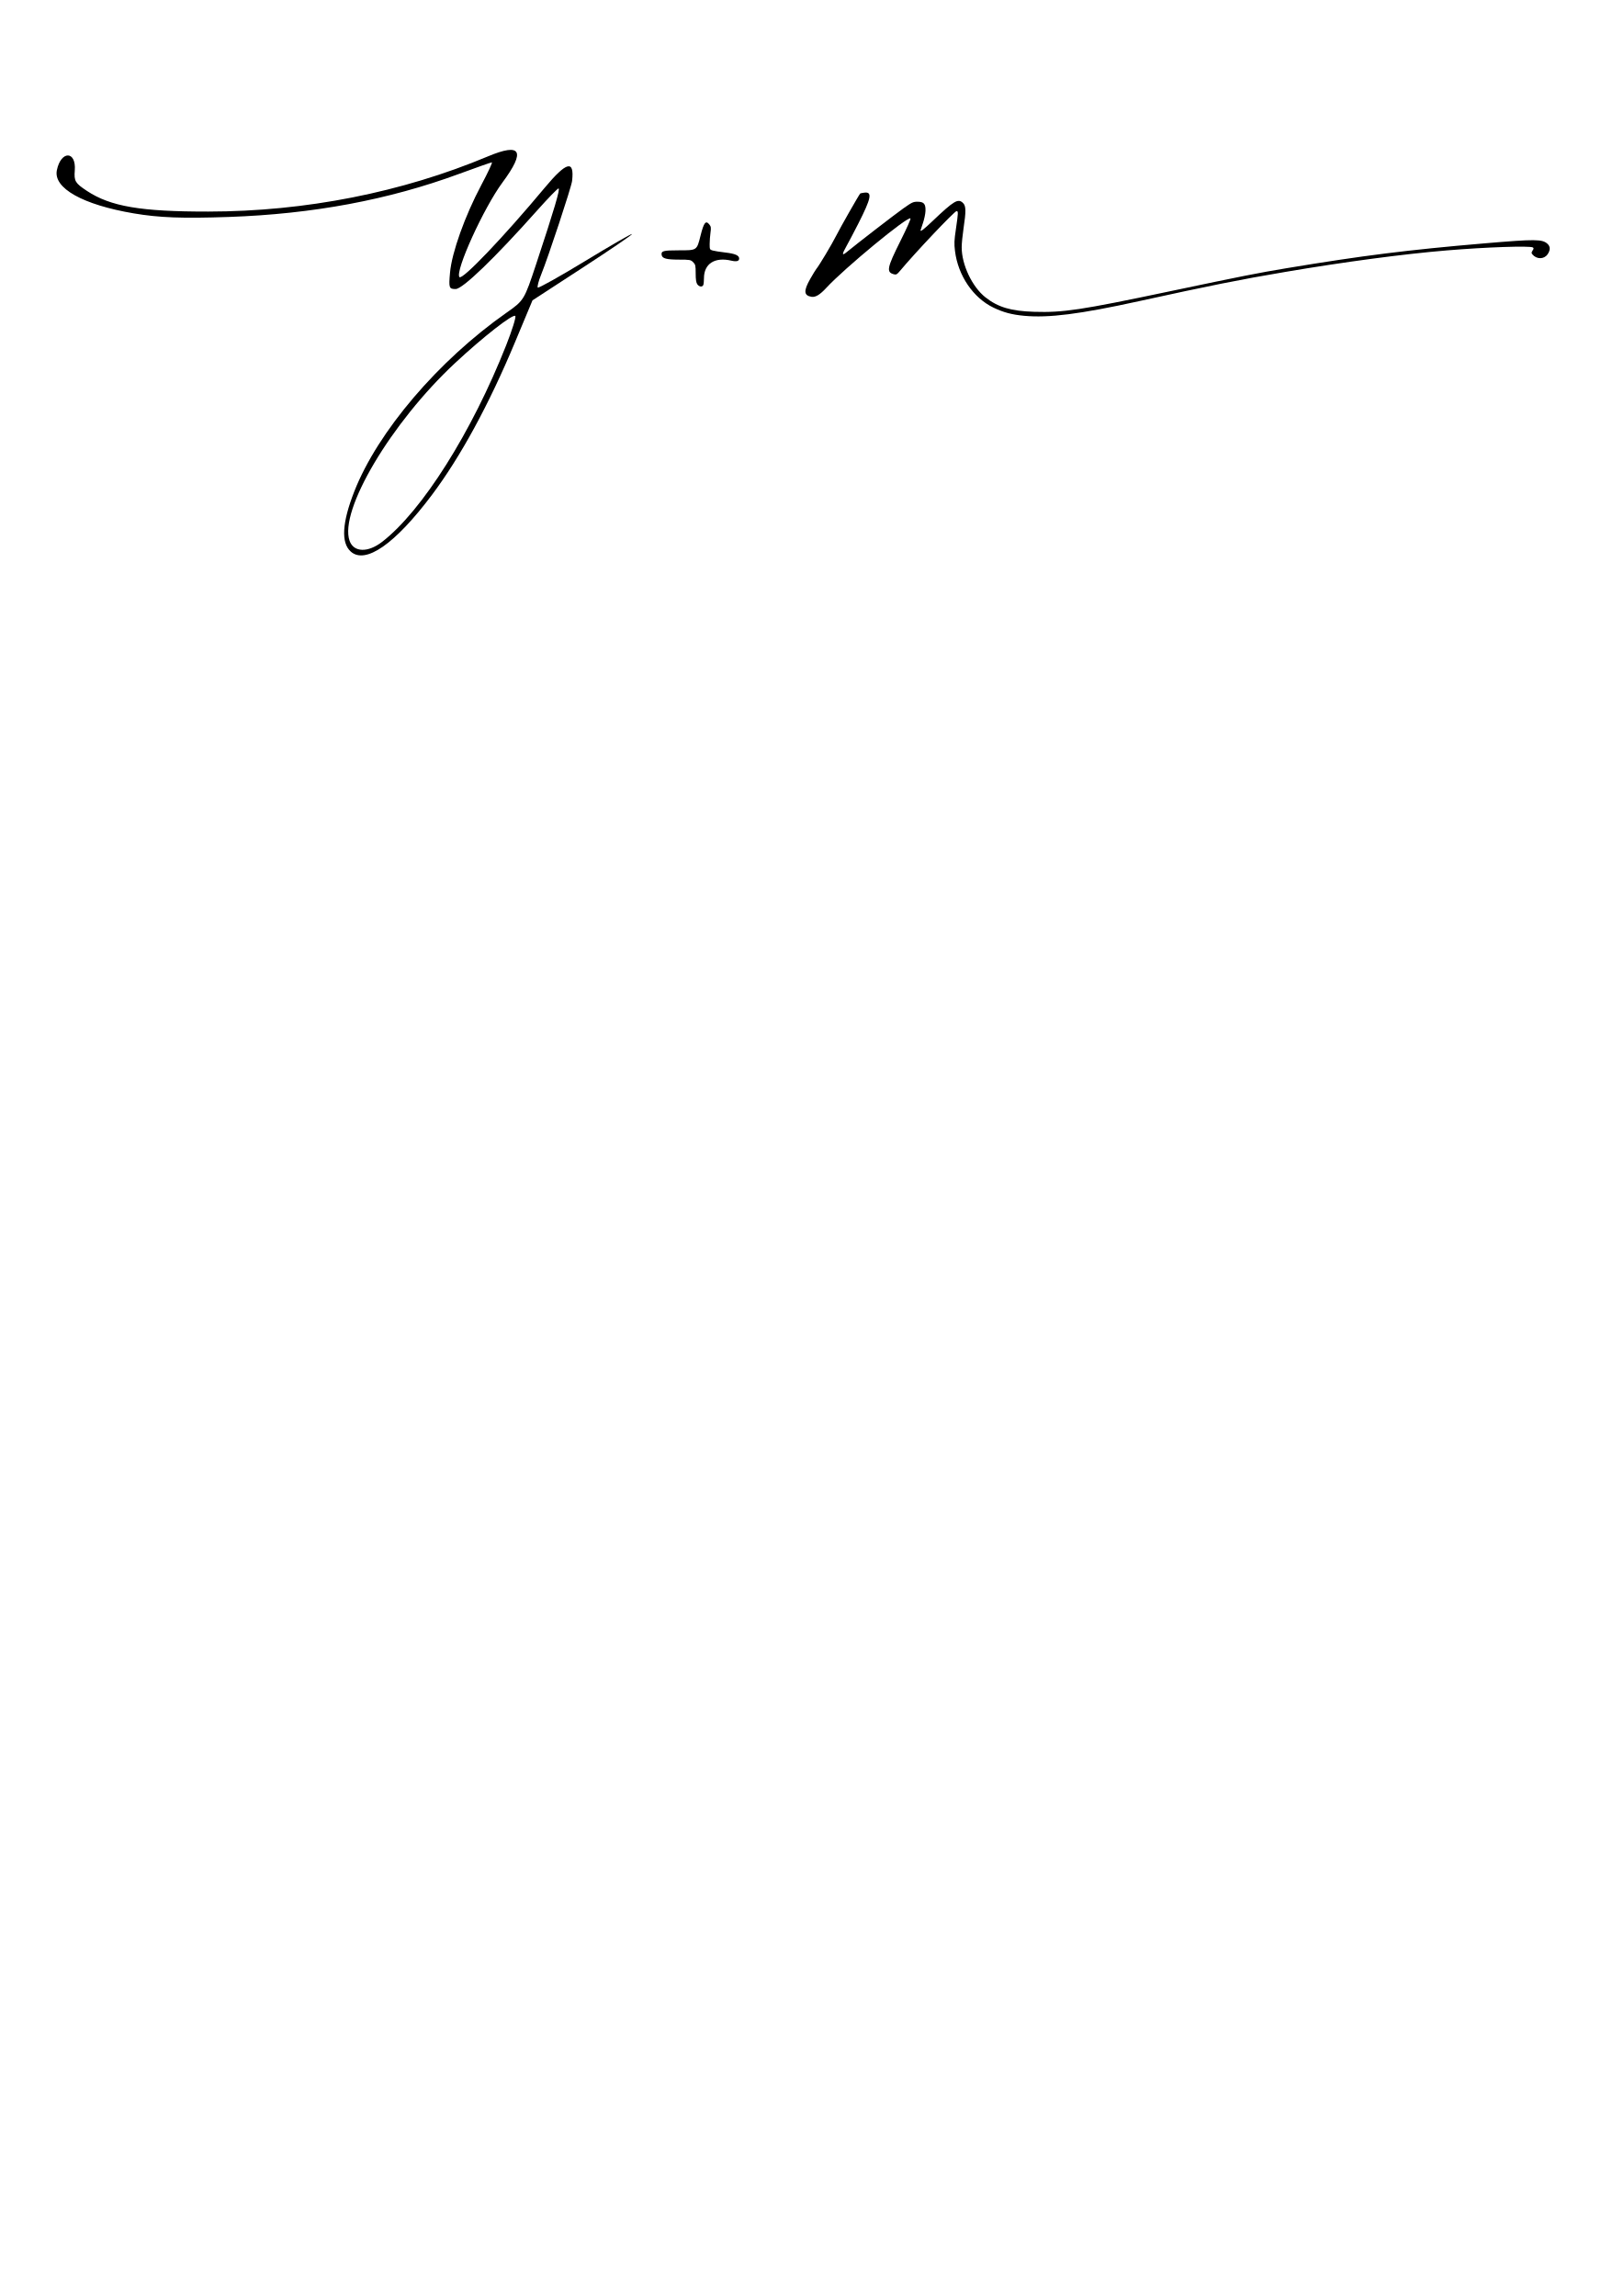
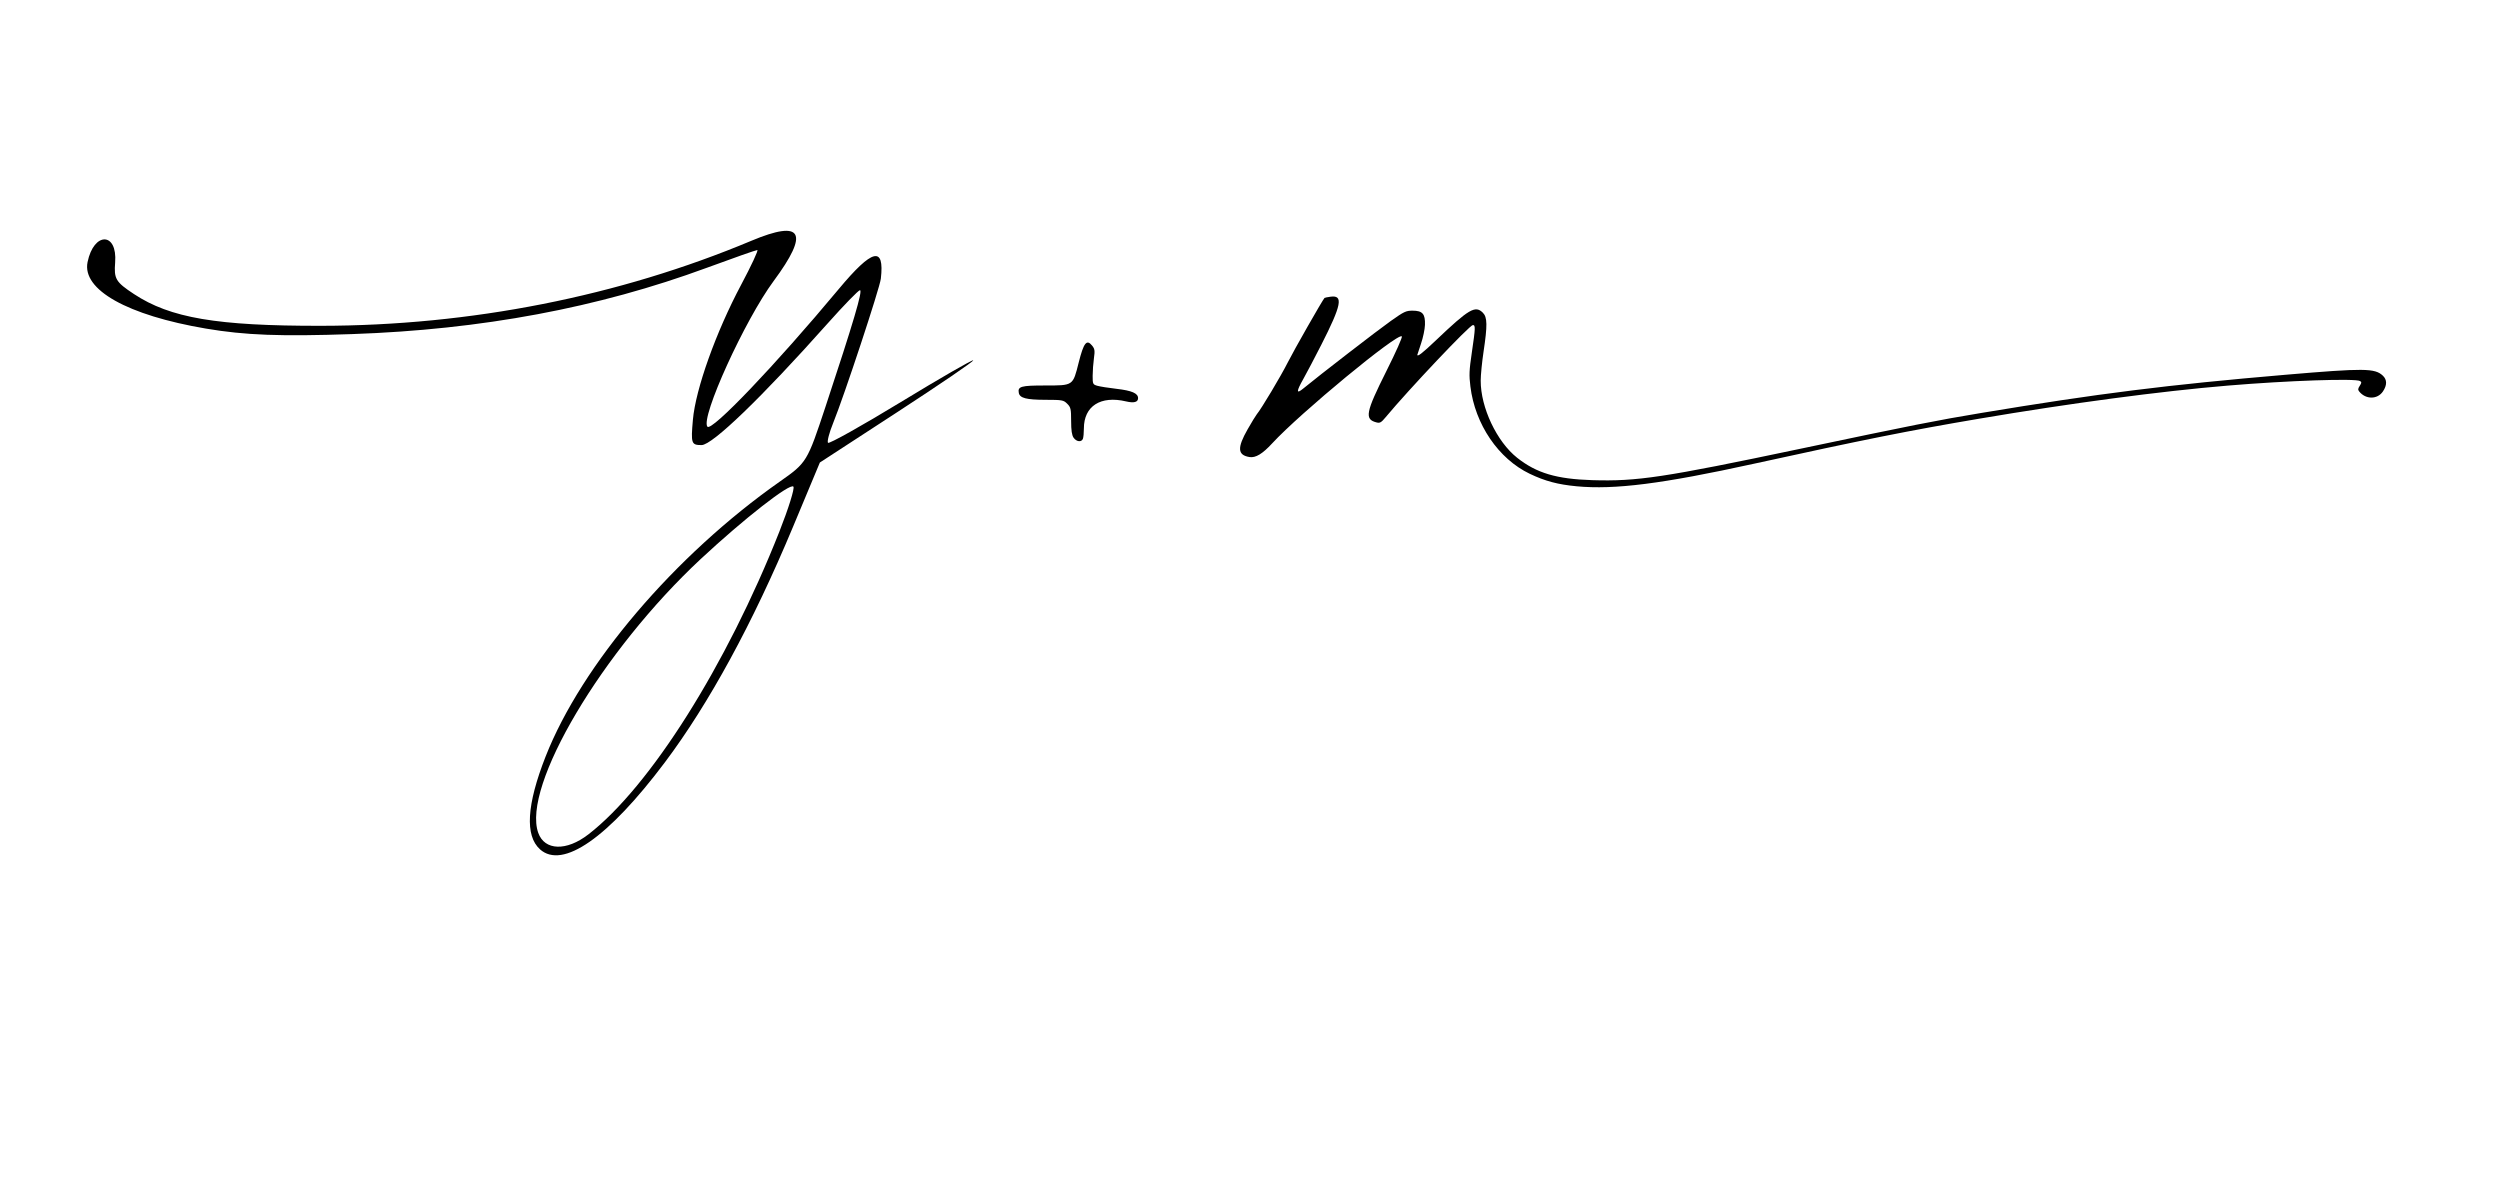
- <svg xmlns="http://www.w3.org/2000/svg" width="210mm" height="297mm" viewBox="0 0 210 297" version="1.1" id="svg1" xml:space="preserve">
+ <svg xmlns="http://www.w3.org/2000/svg" width="210mm" height="100mm" viewBox="0 0 210 100" version="1.1" id="svg1" xml:space="preserve">
  <defs id="defs1" />
  <g id="layer1">
    <path style="fill:#000000;stroke-width:1.613" d="m 45.361,71.343 c -1.276,-1.142 -1.121,-3.743 0.466,-7.786 C 48.857,55.833 56.684,46.644 65.505,40.453 c 2.269,-1.592 2.301,-1.646 3.845,-6.312 2.353,-7.111 3.137,-9.765 2.886,-9.765 -0.125,0 -1.355,1.267 -2.734,2.815 -5.516,6.194 -9.665,10.196 -10.57,10.196 -0.86,0 -0.905,-0.131 -0.728,-2.13 0.228,-2.58 1.939,-7.366 4.048,-11.328 0.857,-1.609 1.47,-2.926 1.363,-2.926 -0.107,0 -2.015,0.67 -4.239,1.49 -9.133,3.365 -18.911,5.194 -29.794,5.571 -6.008,0.209 -8.992,0.096 -12.282,-0.462 -6.605,-1.121 -10.421,-3.263 -9.945,-5.584 0.525,-2.561 2.517,-2.537 2.317,0.028 -0.108,1.384 0.045,1.64 1.582,2.655 3.043,2.01 6.965,2.677 15.683,2.667 12.576,-0.013 25.047,-2.475 36.174,-7.141 4.296,-1.801 4.902,-0.709 1.875,3.379 -2.425,3.276 -6.158,11.48 -5.566,12.235 0.349,0.444 5.709,-5.172 11.036,-11.562 2.828,-3.393 3.853,-3.645 3.535,-0.871 -0.091,0.797 -3.08,9.843 -4.008,12.131 -0.325,0.8 -0.519,1.546 -0.431,1.658 0.087,0.111 2.845,-1.432 6.128,-3.43 3.283,-1.998 6.016,-3.573 6.072,-3.5 0.057,0.073 -2.819,2.034 -6.39,4.358 l -6.493,4.226 -2.26,5.412 c -3.377,8.088 -7.051,14.838 -10.766,19.783 -4.762,6.338 -8.584,8.998 -10.485,7.297 z m 4.062,-1.252 c 5.184,-4.012 11.603,-14.189 16.048,-25.445 0.761,-1.927 1.29,-3.622 1.176,-3.768 -0.267,-0.34 -4.146,2.689 -7.777,6.071 -8.284,7.718 -15.048,19.117 -13.656,23.013 0.535,1.496 2.369,1.552 4.208,0.128 z" id="path2" />
    <path style="fill:#000000;stroke-width:0.457" d="m 132.43,40.847 c -1.565,-0.146 -2.647,-0.435 -3.929,-1.048 -2.631,-1.258 -4.599,-4.152 -4.988,-7.334 -0.118,-0.969 -0.103,-1.331 0.122,-2.862 0.304,-2.07 0.312,-2.298 0.085,-2.298 -0.268,0 -5.353,5.374 -7.331,7.748 -0.365,0.438 -0.475,0.502 -0.747,0.434 -1.042,-0.262 -0.938,-0.814 0.818,-4.323 0.818,-1.634 1.357,-2.847 1.295,-2.91 -0.334,-0.334 -8.538,6.436 -10.887,8.984 -0.82,0.89 -1.397,1.238 -1.912,1.154 -1.004,-0.163 -1.045,-0.769 -0.158,-2.325 0.34,-0.596 0.687,-1.165 0.771,-1.265 0.371,-0.439 2.037,-3.228 2.61,-4.37 0.491,-0.979 2.902,-5.212 3.079,-5.405 0.02,-0.022 0.254,-0.07 0.519,-0.105 1.078,-0.145 0.914,0.698 -0.786,4.036 -0.57,1.119 -1.248,2.408 -1.505,2.863 -0.606,1.072 -0.611,1.309 -0.015,0.818 1.354,-1.115 6.308,-4.939 7.36,-5.681 1.121,-0.791 1.272,-0.862 1.825,-0.862 0.835,0 1.072,0.272 1.041,1.192 -0.013,0.375 -0.162,1.086 -0.333,1.58 -0.17,0.494 -0.309,0.916 -0.309,0.937 0,0.193 0.436,-0.146 1.544,-1.2 2.806,-2.67 3.323,-2.974 3.964,-2.333 0.376,0.376 0.388,1.058 0.055,3.271 -0.13,0.865 -0.238,1.958 -0.239,2.43 -0.007,2.256 1.35,5.127 3.065,6.483 1.625,1.285 3.303,1.784 6.307,1.877 3.763,0.116 5.998,-0.221 17.412,-2.623 9.576,-2.015 11.516,-2.399 15.265,-3.022 9.833,-1.633 15.642,-2.362 25.538,-3.206 6.648,-0.567 7.52,-0.559 8.194,0.075 0.359,0.337 0.361,0.797 0.006,1.324 -0.461,0.684 -1.44,0.688 -1.99,0.008 -0.122,-0.15 -0.113,-0.243 0.043,-0.481 0.16,-0.245 0.165,-0.313 0.029,-0.399 -0.373,-0.236 -6.048,-0.042 -11.108,0.381 -5.664,0.473 -13.245,1.483 -20.915,2.785 -5.919,1.005 -9.607,1.743 -18.933,3.787 -7.665,1.68 -11.655,2.186 -14.862,1.886 z" id="path3" />
    <path style="fill:#000000;stroke-width:0.506" d="m 90.183,36.77 c -0.148,-0.211 -0.208,-0.62 -0.208,-1.412 0,-1.005 -0.032,-1.147 -0.329,-1.443 -0.31,-0.31 -0.415,-0.329 -1.841,-0.331 -1.585,-0.002 -2.142,-0.147 -2.225,-0.577 -0.105,-0.545 0.178,-0.626 2.187,-0.626 2.406,0 2.349,0.039 2.844,-1.93 0.418,-1.662 0.667,-1.979 1.119,-1.428 0.229,0.28 0.252,0.428 0.16,1.071 -0.058,0.411 -0.106,1.074 -0.107,1.473 -0.002,0.692 0.017,0.731 0.4,0.841 0.221,0.063 0.944,0.177 1.607,0.254 1.289,0.149 1.808,0.374 1.808,0.784 0,0.336 -0.344,0.429 -1.004,0.273 -2.146,-0.507 -3.548,0.392 -3.548,2.275 0,0.357 -0.037,0.745 -0.081,0.862 -0.118,0.306 -0.539,0.26 -0.781,-0.086 z" id="path1" />
  </g>
</svg>
